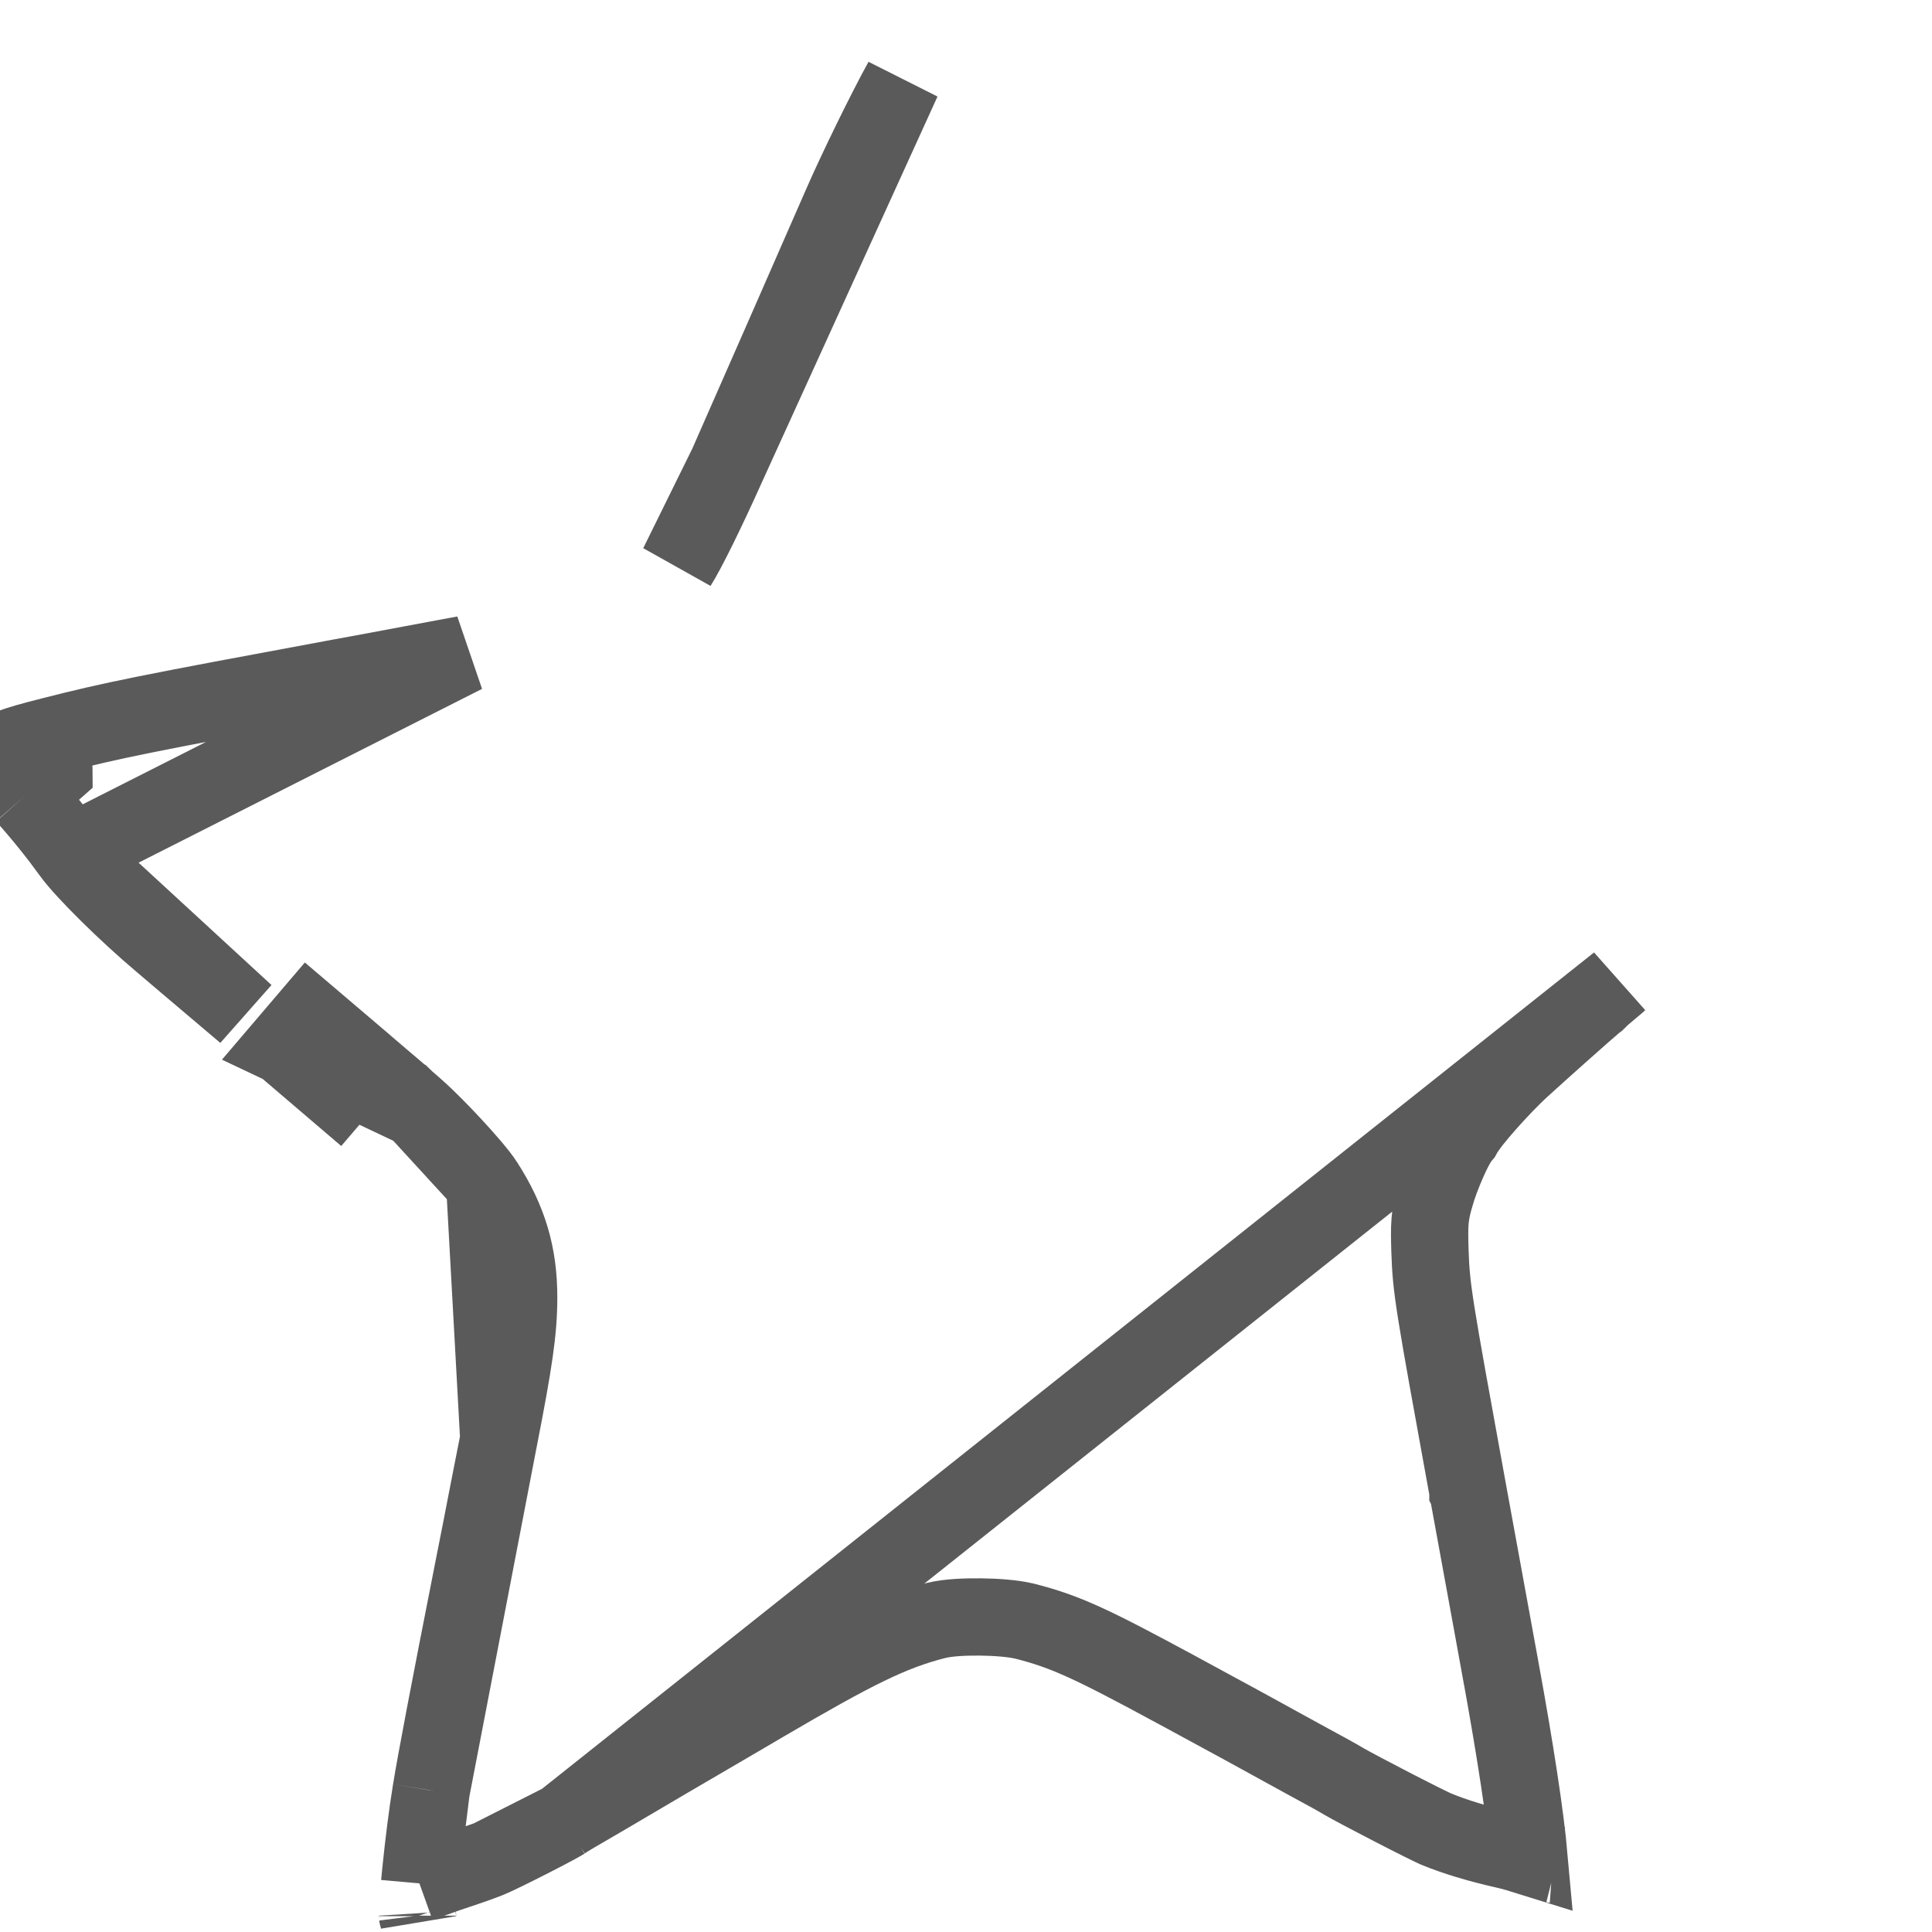
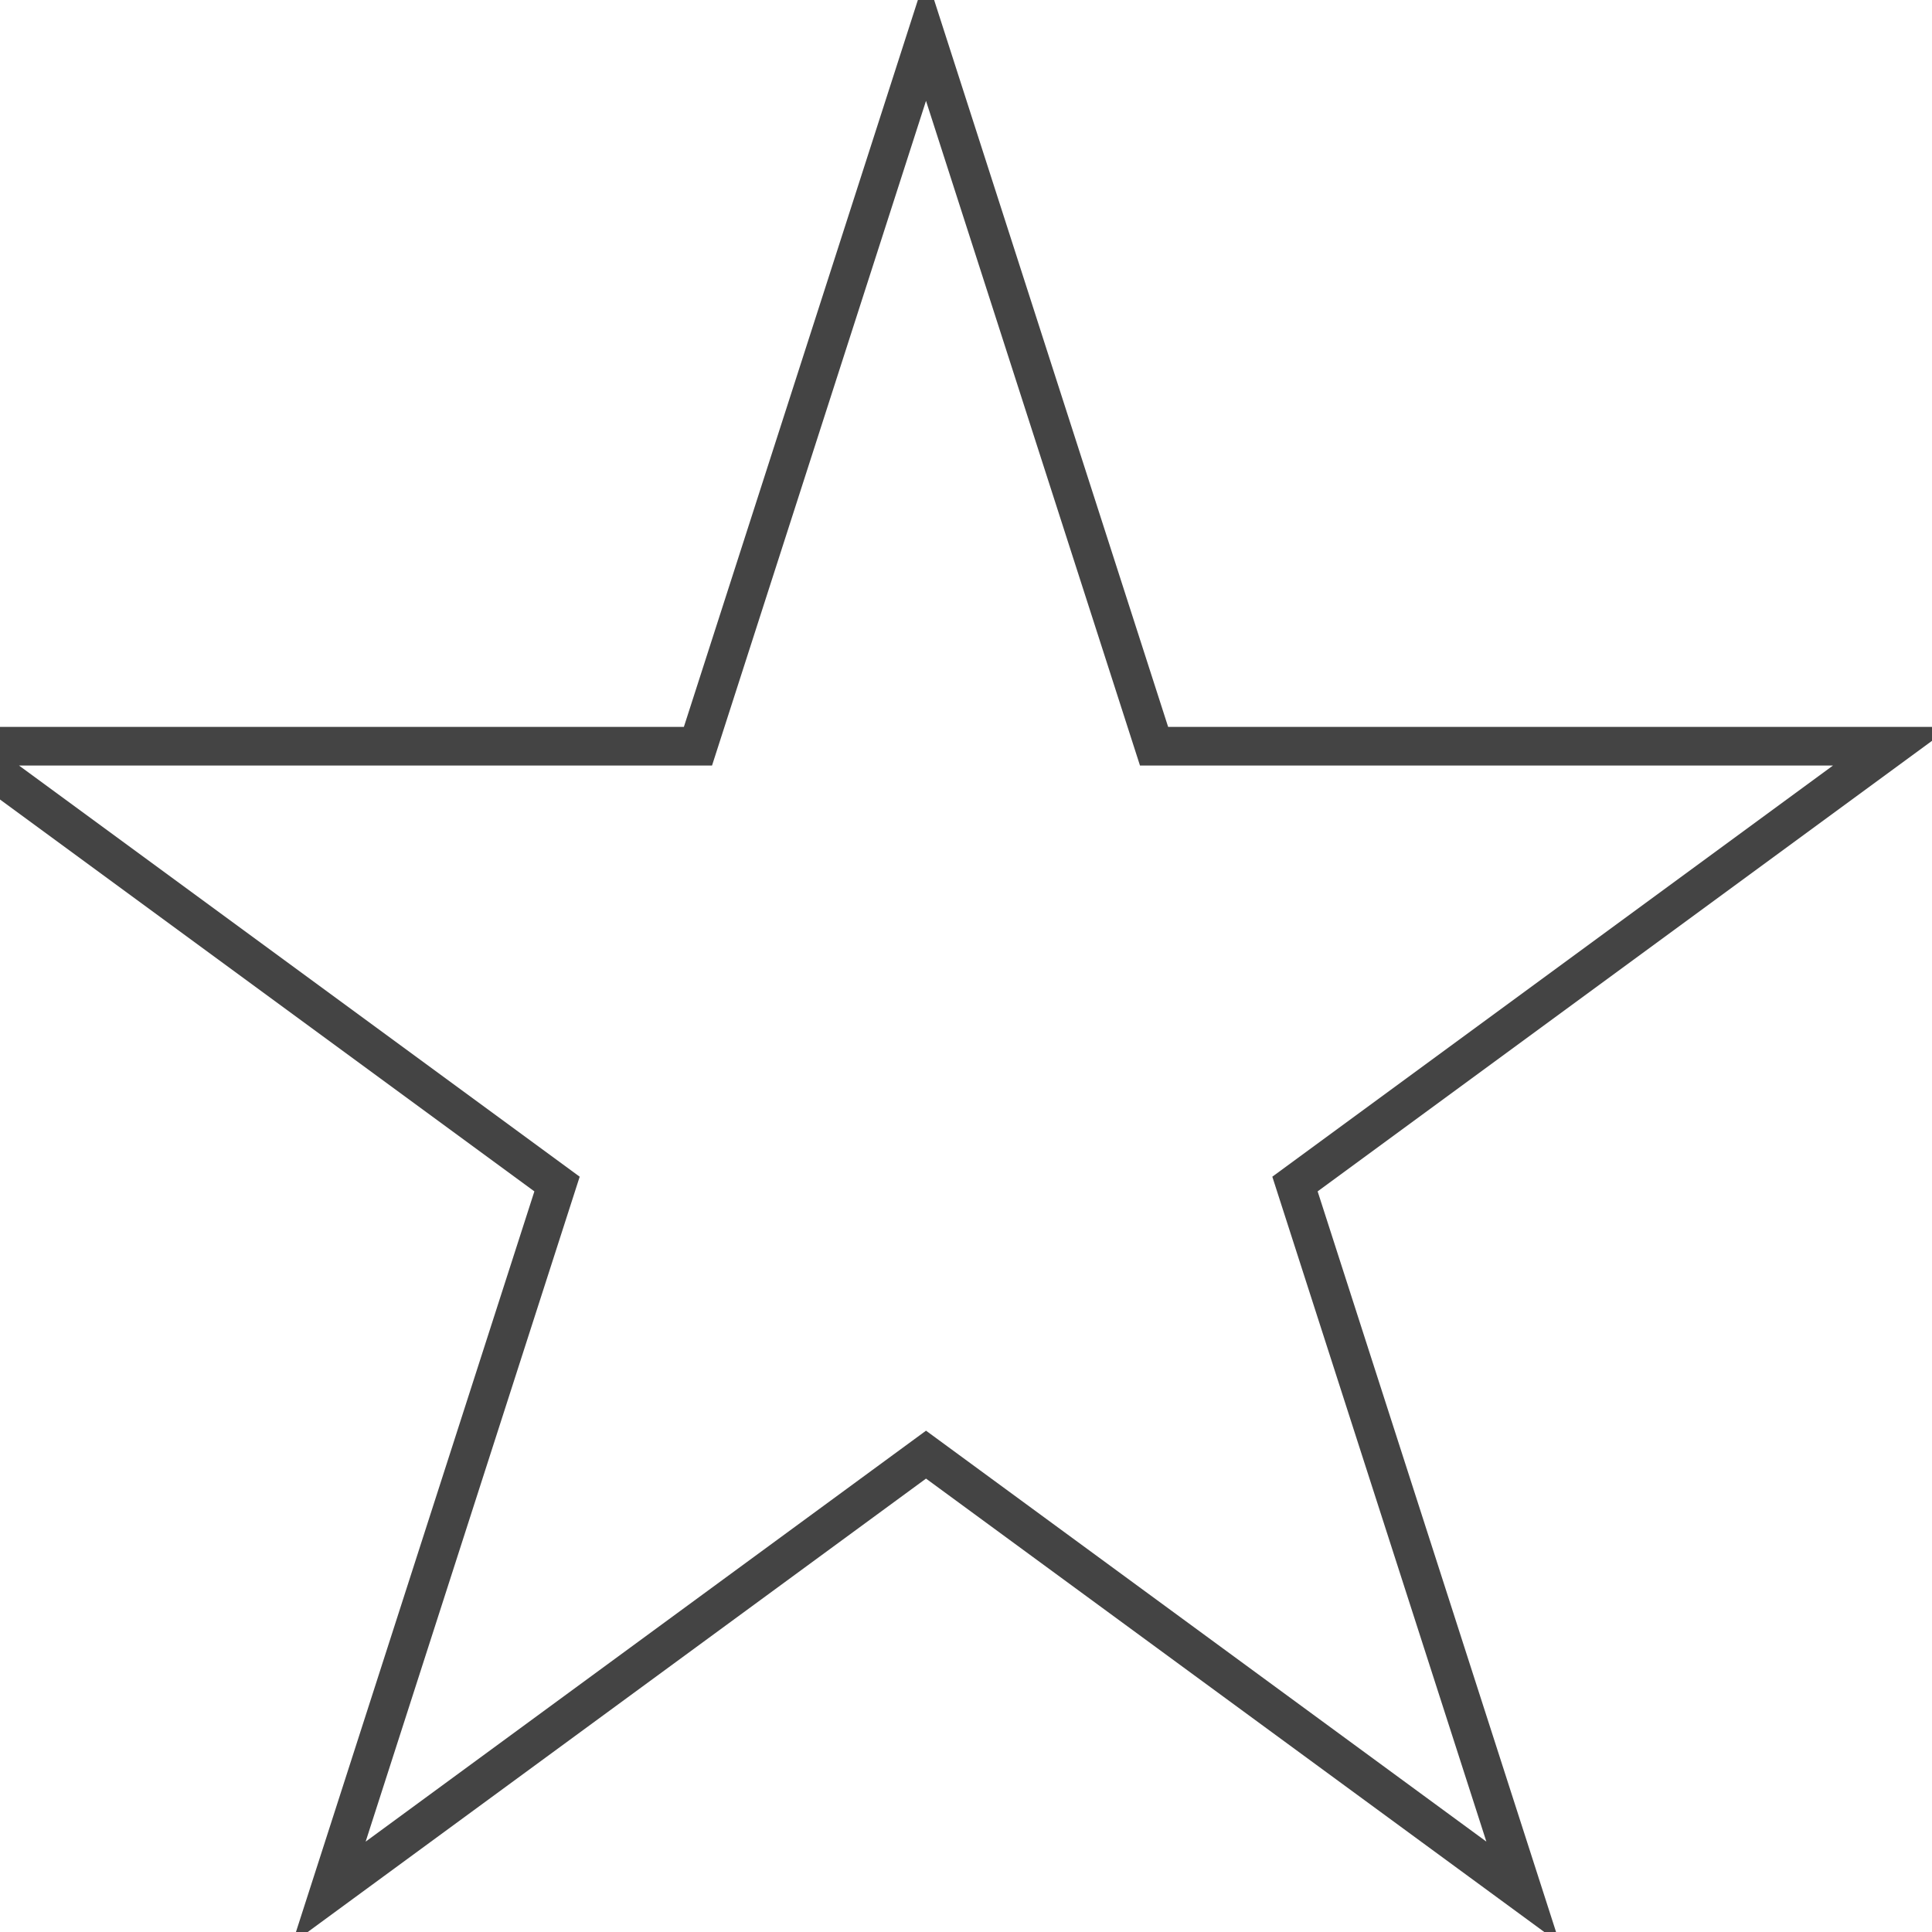
- <svg xmlns="http://www.w3.org/2000/svg" width="50" height="50" viewBox="0 0 50 50" fill="none">
-   <path d="M18.823 12.034C19.18 11.226 21.394 6.184 21.765 5.328C22.151 4.439 22.921 2.862 23.352 2.084L18.823 12.034ZM18.823 12.034C18.3 13.202 17.787 14.245 17.544 14.629L18.823 12.034ZM0.647 20.595C1.101 21.104 1.486 21.585 1.848 22.085M0.647 20.595C0.065 19.931 -0.036 19.773 0.01 19.585C0.056 19.398 0.271 19.311 1.376 19.032C2.925 18.638 3.727 18.475 8.816 17.533C9.398 17.427 10.2 17.278 10.603 17.201C10.8 17.163 11.054 17.117 11.306 17.07C11.57 17.022 11.832 16.973 12.024 16.936L1.848 22.085M0.647 20.595L1.186 20.114M0.647 20.595L1.396 19.932M1.848 22.085C2.178 22.541 3.264 23.618 4.19 24.397C4.22 24.422 4.272 24.466 4.338 24.523C4.487 24.651 4.711 24.842 4.924 25.021C5.231 25.281 5.873 25.824 6.349 26.228L1.848 22.085ZM1.396 19.932C1.397 19.933 1.398 19.934 1.398 19.935L1.198 20.111C1.194 20.112 1.19 20.113 1.186 20.114M1.396 19.932C1.254 19.77 1.149 19.647 1.07 19.551C0.989 19.452 0.953 19.4 0.938 19.377C0.937 19.376 0.937 19.375 0.936 19.374M1.396 19.932L0.652 20.278M1.186 20.114C1.109 20.135 1.039 20.154 0.977 20.172C0.812 20.219 0.72 20.25 0.67 20.27C0.662 20.274 0.656 20.276 0.652 20.278M1.186 20.114L0.652 20.278M0.652 20.278C0.648 20.28 0.647 20.28 0.647 20.28C0.647 20.28 0.648 20.28 0.652 20.278ZM0.652 20.278C0.665 20.271 0.703 20.249 0.75 20.208C0.797 20.166 0.849 20.108 0.895 20.031C0.941 19.954 0.967 19.881 0.981 19.823C0.99 19.788 0.999 19.738 1 19.676C1.001 19.613 0.994 19.553 0.982 19.5C0.965 19.431 0.943 19.386 0.936 19.374M0.936 19.374C0.935 19.372 0.934 19.371 0.935 19.371C0.935 19.371 0.935 19.372 0.936 19.374ZM10.783 28.703L10.78 28.7C10.698 28.629 10.623 28.563 10.567 28.513C10.538 28.488 10.517 28.469 10.502 28.456L10.49 28.445C10.458 28.415 10.426 28.387 10.418 28.379L10.416 28.378C10.385 28.351 10.345 28.315 10.297 28.274C10.204 28.194 10.079 28.087 9.944 27.974C9.743 27.801 9.534 27.623 9.433 27.537C9.404 27.513 9.384 27.495 9.375 27.488C9.375 27.488 9.375 27.488 9.375 27.488L8.724 28.247C8.674 28.204 8.376 27.949 8.059 27.68L8.707 26.918L8.002 26.318L7.353 27.079L10.783 28.703ZM10.783 28.703C11.051 28.939 11.422 29.317 11.742 29.663C12.044 29.989 12.385 30.378 12.542 30.619L12.544 30.623M10.783 28.703L12.544 30.623M10.491 28.446C10.492 28.447 10.493 28.448 10.494 28.448L10.494 28.448C10.495 28.449 10.507 28.461 10.523 28.478M10.491 28.446L10.523 28.478M10.491 28.446C10.502 28.457 10.513 28.468 10.523 28.478M10.491 28.446L10.523 28.478M12.544 30.623C13.159 31.578 13.428 32.477 13.423 33.594C13.423 34.445 13.297 35.263 12.91 37.245L12.909 37.248M12.544 30.623L12.909 37.248M12.909 37.248C12.744 38.078 12.594 38.854 12.571 38.971C12.548 39.094 12.405 39.831 12.249 40.612C11.62 43.801 11.276 45.611 11.16 46.334L11.16 46.334M12.909 37.248L11.16 46.334M11.16 46.334L11.159 46.338M11.16 46.334L11.159 46.338M11.159 46.338C11.06 46.94 10.96 47.742 10.891 48.424C10.879 48.535 10.869 48.641 10.86 48.742M11.159 46.338L10.86 48.742M10.86 48.742C11.162 48.632 11.517 48.508 11.754 48.429L11.761 48.427L11.768 48.424C12.054 48.333 12.463 48.188 12.656 48.11L10.86 48.742ZM14.568 47.142C14.562 47.146 14.553 47.151 14.541 47.158C14.497 47.183 14.433 47.219 14.35 47.264C14.185 47.353 13.967 47.466 13.738 47.583C13.263 47.826 12.804 48.05 12.656 48.11L14.568 47.142ZM14.568 47.142C14.636 47.093 14.737 47.033 14.794 46.999L14.795 46.998C14.883 46.945 14.994 46.88 15.108 46.815C15.216 46.752 15.329 46.686 15.438 46.623C15.582 46.54 15.717 46.462 15.815 46.403L15.815 46.403L15.821 46.399C16.124 46.218 18.064 45.078 18.992 44.539C19.081 44.486 19.184 44.426 19.288 44.366C19.462 44.264 19.64 44.161 19.764 44.087L19.764 44.087L19.77 44.083C22.118 42.708 23.065 42.232 24.224 41.938L24.229 41.937C24.549 41.857 25.017 41.843 25.375 41.847C25.744 41.851 26.2 41.879 26.515 41.955L26.515 41.955L26.529 41.958C27.584 42.228 28.248 42.541 30.447 43.73L30.448 43.73C32.069 44.609 32.592 44.895 32.909 45.071L32.915 45.075C33.085 45.17 33.524 45.41 33.898 45.614C34.248 45.801 34.641 46.019 34.786 46.107C34.959 46.208 35.488 46.488 36.035 46.77C36.308 46.911 36.575 47.047 36.79 47.154C36.898 47.207 36.989 47.252 37.061 47.287C37.097 47.304 37.126 47.317 37.147 47.327C37.171 47.338 37.178 47.341 37.174 47.339L37.177 47.34C37.661 47.537 38.217 47.709 38.96 47.878C39.119 47.914 39.35 47.979 39.57 48.048C39.481 47.051 39.229 45.361 38.816 43.107L38.815 43.106C38.749 42.74 38.68 42.363 38.61 41.981C38.402 40.841 38.186 39.656 37.991 38.594L37.99 38.592L37.99 38.59C37.095 33.669 37.043 33.383 37.007 32.377L37.007 32.37C36.998 32.063 36.992 31.82 37.01 31.603C37.031 31.354 37.082 31.161 37.14 30.953L37.141 30.951C37.217 30.678 37.347 30.344 37.464 30.078C37.523 29.942 37.587 29.806 37.649 29.691C37.68 29.635 37.718 29.568 37.762 29.503C37.783 29.471 37.814 29.427 37.854 29.381C37.892 29.311 37.927 29.259 37.945 29.233L37.945 29.232C37.992 29.164 38.045 29.093 38.097 29.025C38.204 28.889 38.338 28.73 38.479 28.571C38.757 28.256 39.101 27.893 39.381 27.639C39.783 27.269 41.075 26.119 41.247 25.978L41.254 25.972L41.262 25.966C41.278 25.954 41.294 25.941 41.309 25.928C41.317 25.922 41.324 25.915 41.331 25.91C41.336 25.905 41.34 25.901 41.344 25.898C41.355 25.886 41.364 25.878 41.367 25.875L41.368 25.874C41.386 25.855 41.403 25.839 41.415 25.827C41.441 25.802 41.47 25.776 41.498 25.752C41.553 25.704 41.621 25.646 41.691 25.589C41.751 25.54 41.806 25.494 41.847 25.458C41.86 25.447 41.869 25.439 41.876 25.432L41.876 25.432L14.568 47.142ZM10.489 28.444C10.489 28.444 10.489 28.444 10.489 28.444L10.489 28.444ZM10.807 49.59C10.807 49.59 10.807 49.586 10.806 49.578C10.806 49.587 10.807 49.59 10.807 49.59ZM14.579 47.135C14.582 47.133 14.583 47.133 14.583 47.133C14.583 47.133 14.582 47.134 14.579 47.135ZM40.262 48.261C40.262 48.261 40.258 48.26 40.252 48.26C40.259 48.261 40.262 48.261 40.262 48.261Z" stroke="#5A5A5A" stroke-width="2" />
+ <svg xmlns="http://www.w3.org/2000/svg" width="50" height="50" fill="none">
+   <g>
+     <path stroke="#444444" id="svg_2" d="m-1.035,19.312l19.098,0l5.902,-18.334l5.902,18.334l19.098,0l-15.451,11.331l5.902,18.334l-15.451,-11.331l-15.451,11.331l5.902,-18.334l-15.451,-11.331z" fill="none" />
+   </g>
</svg>
